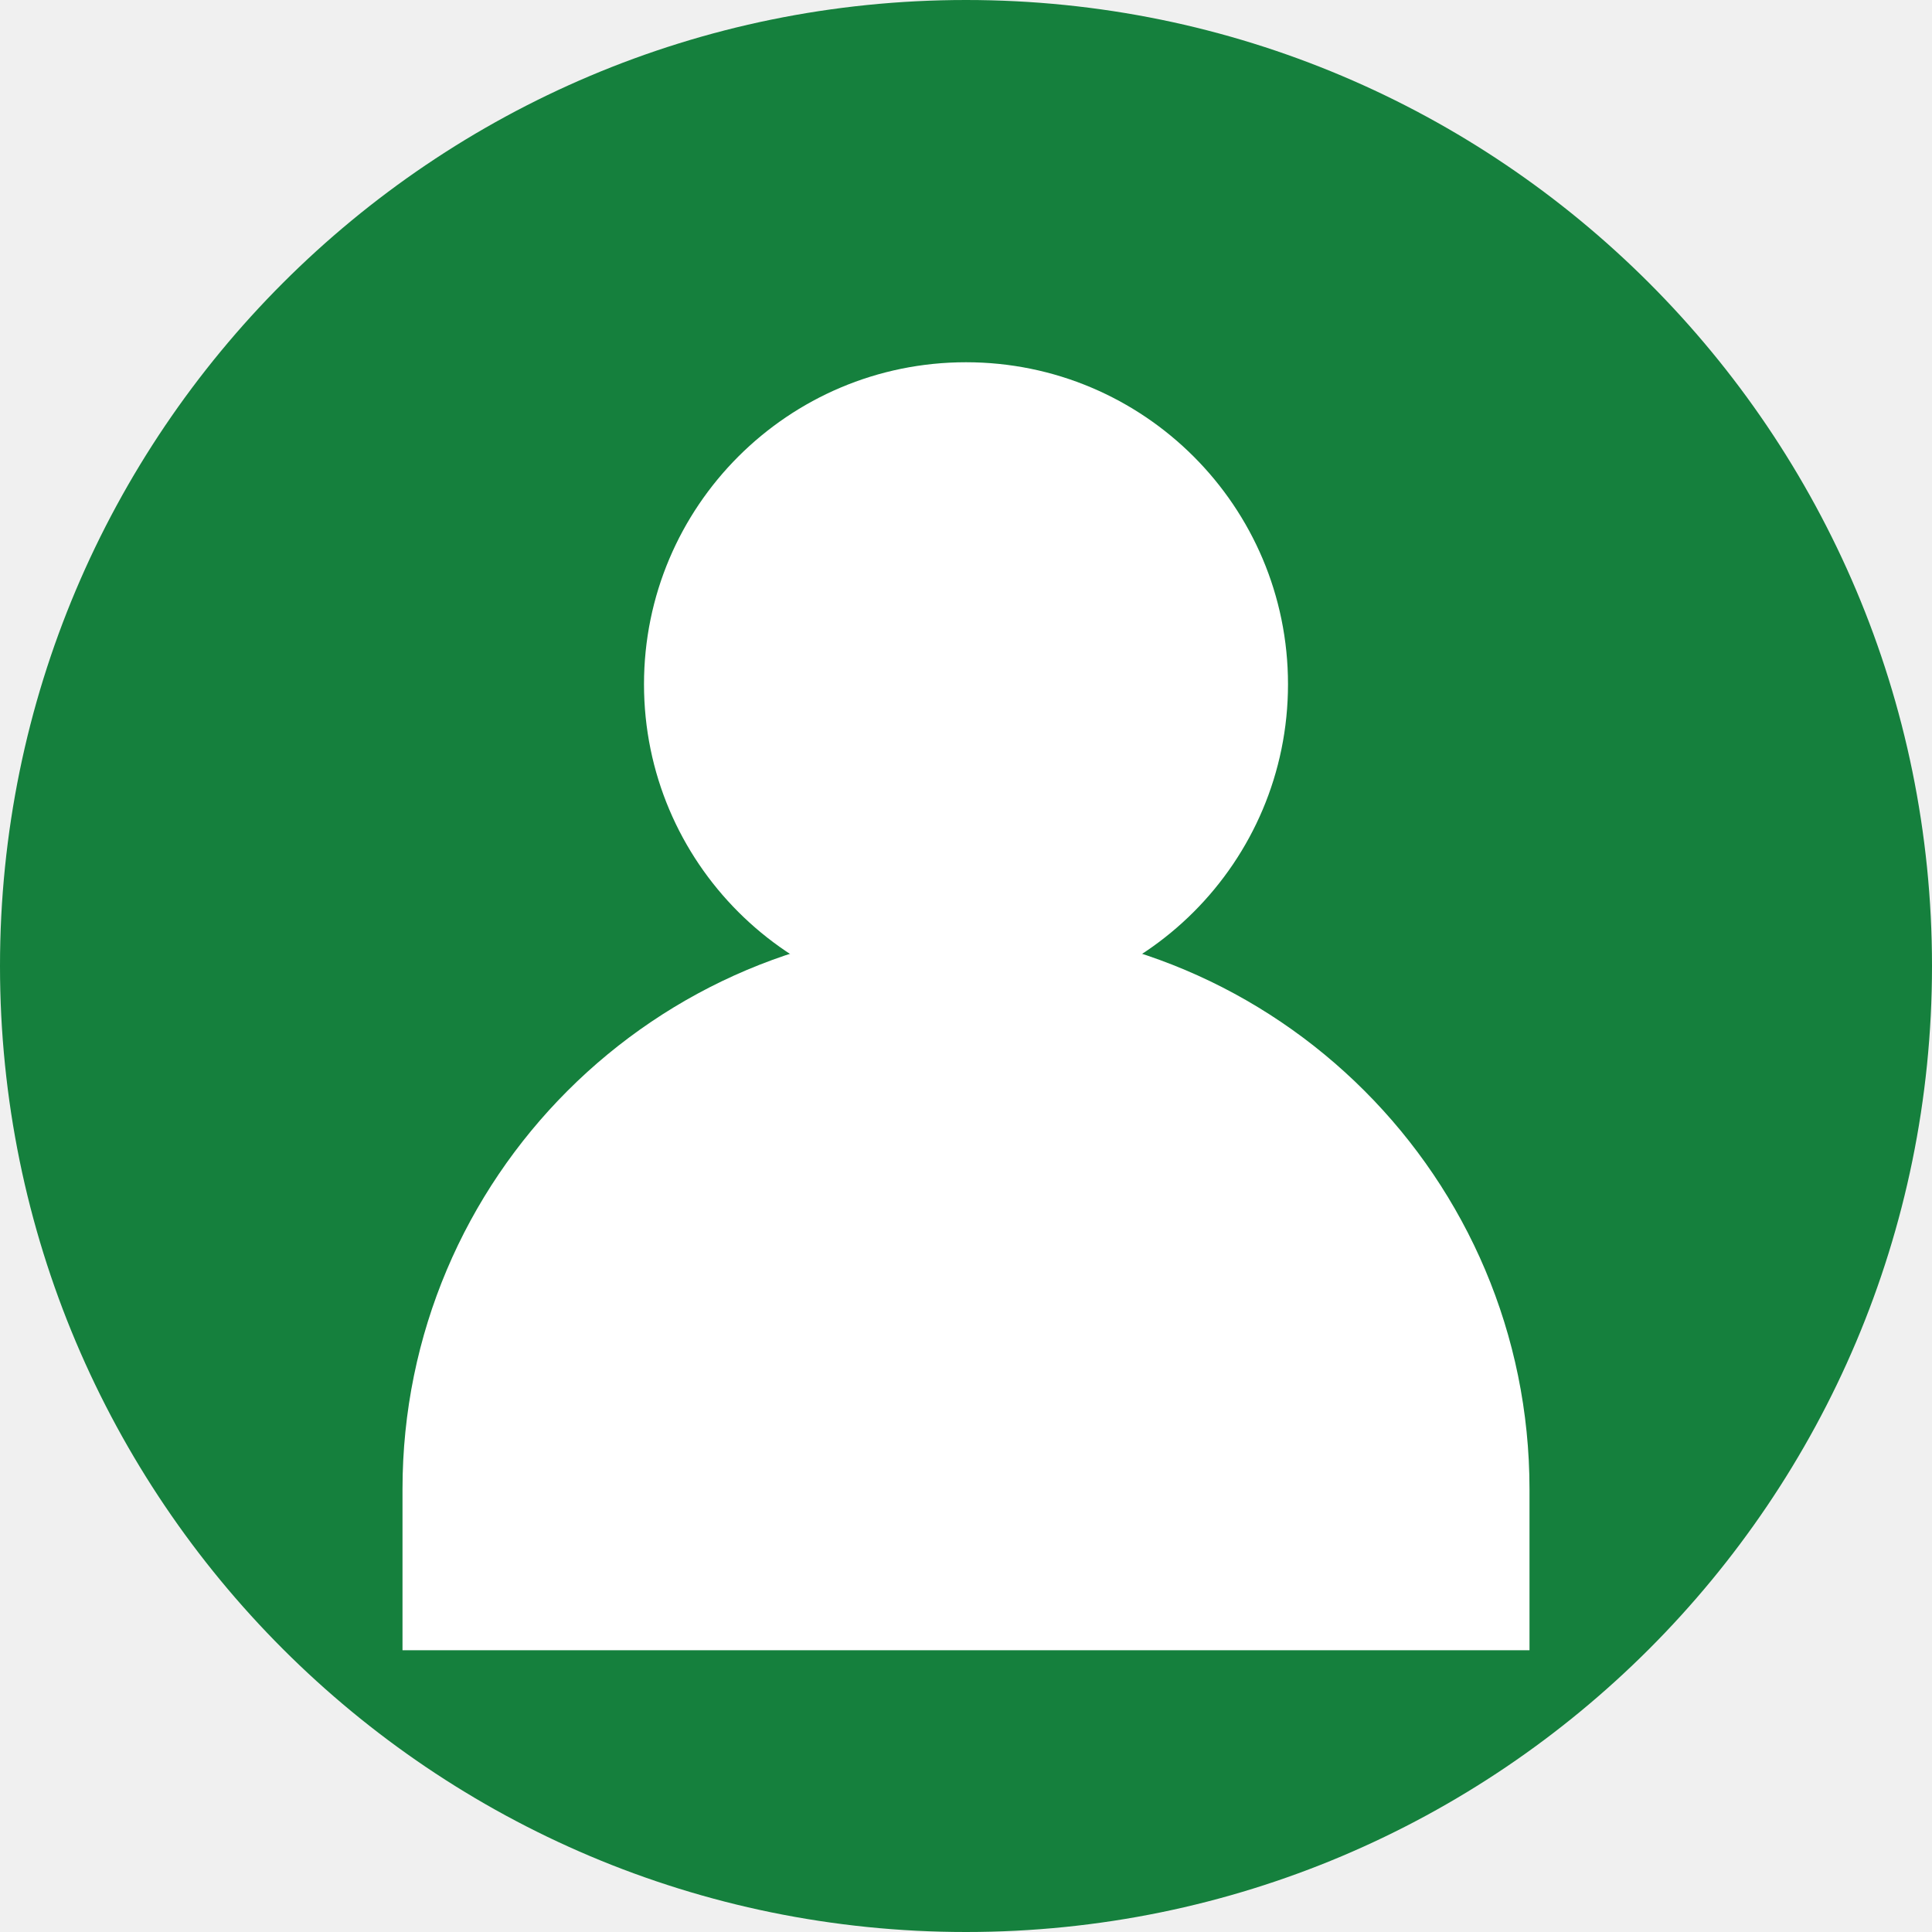
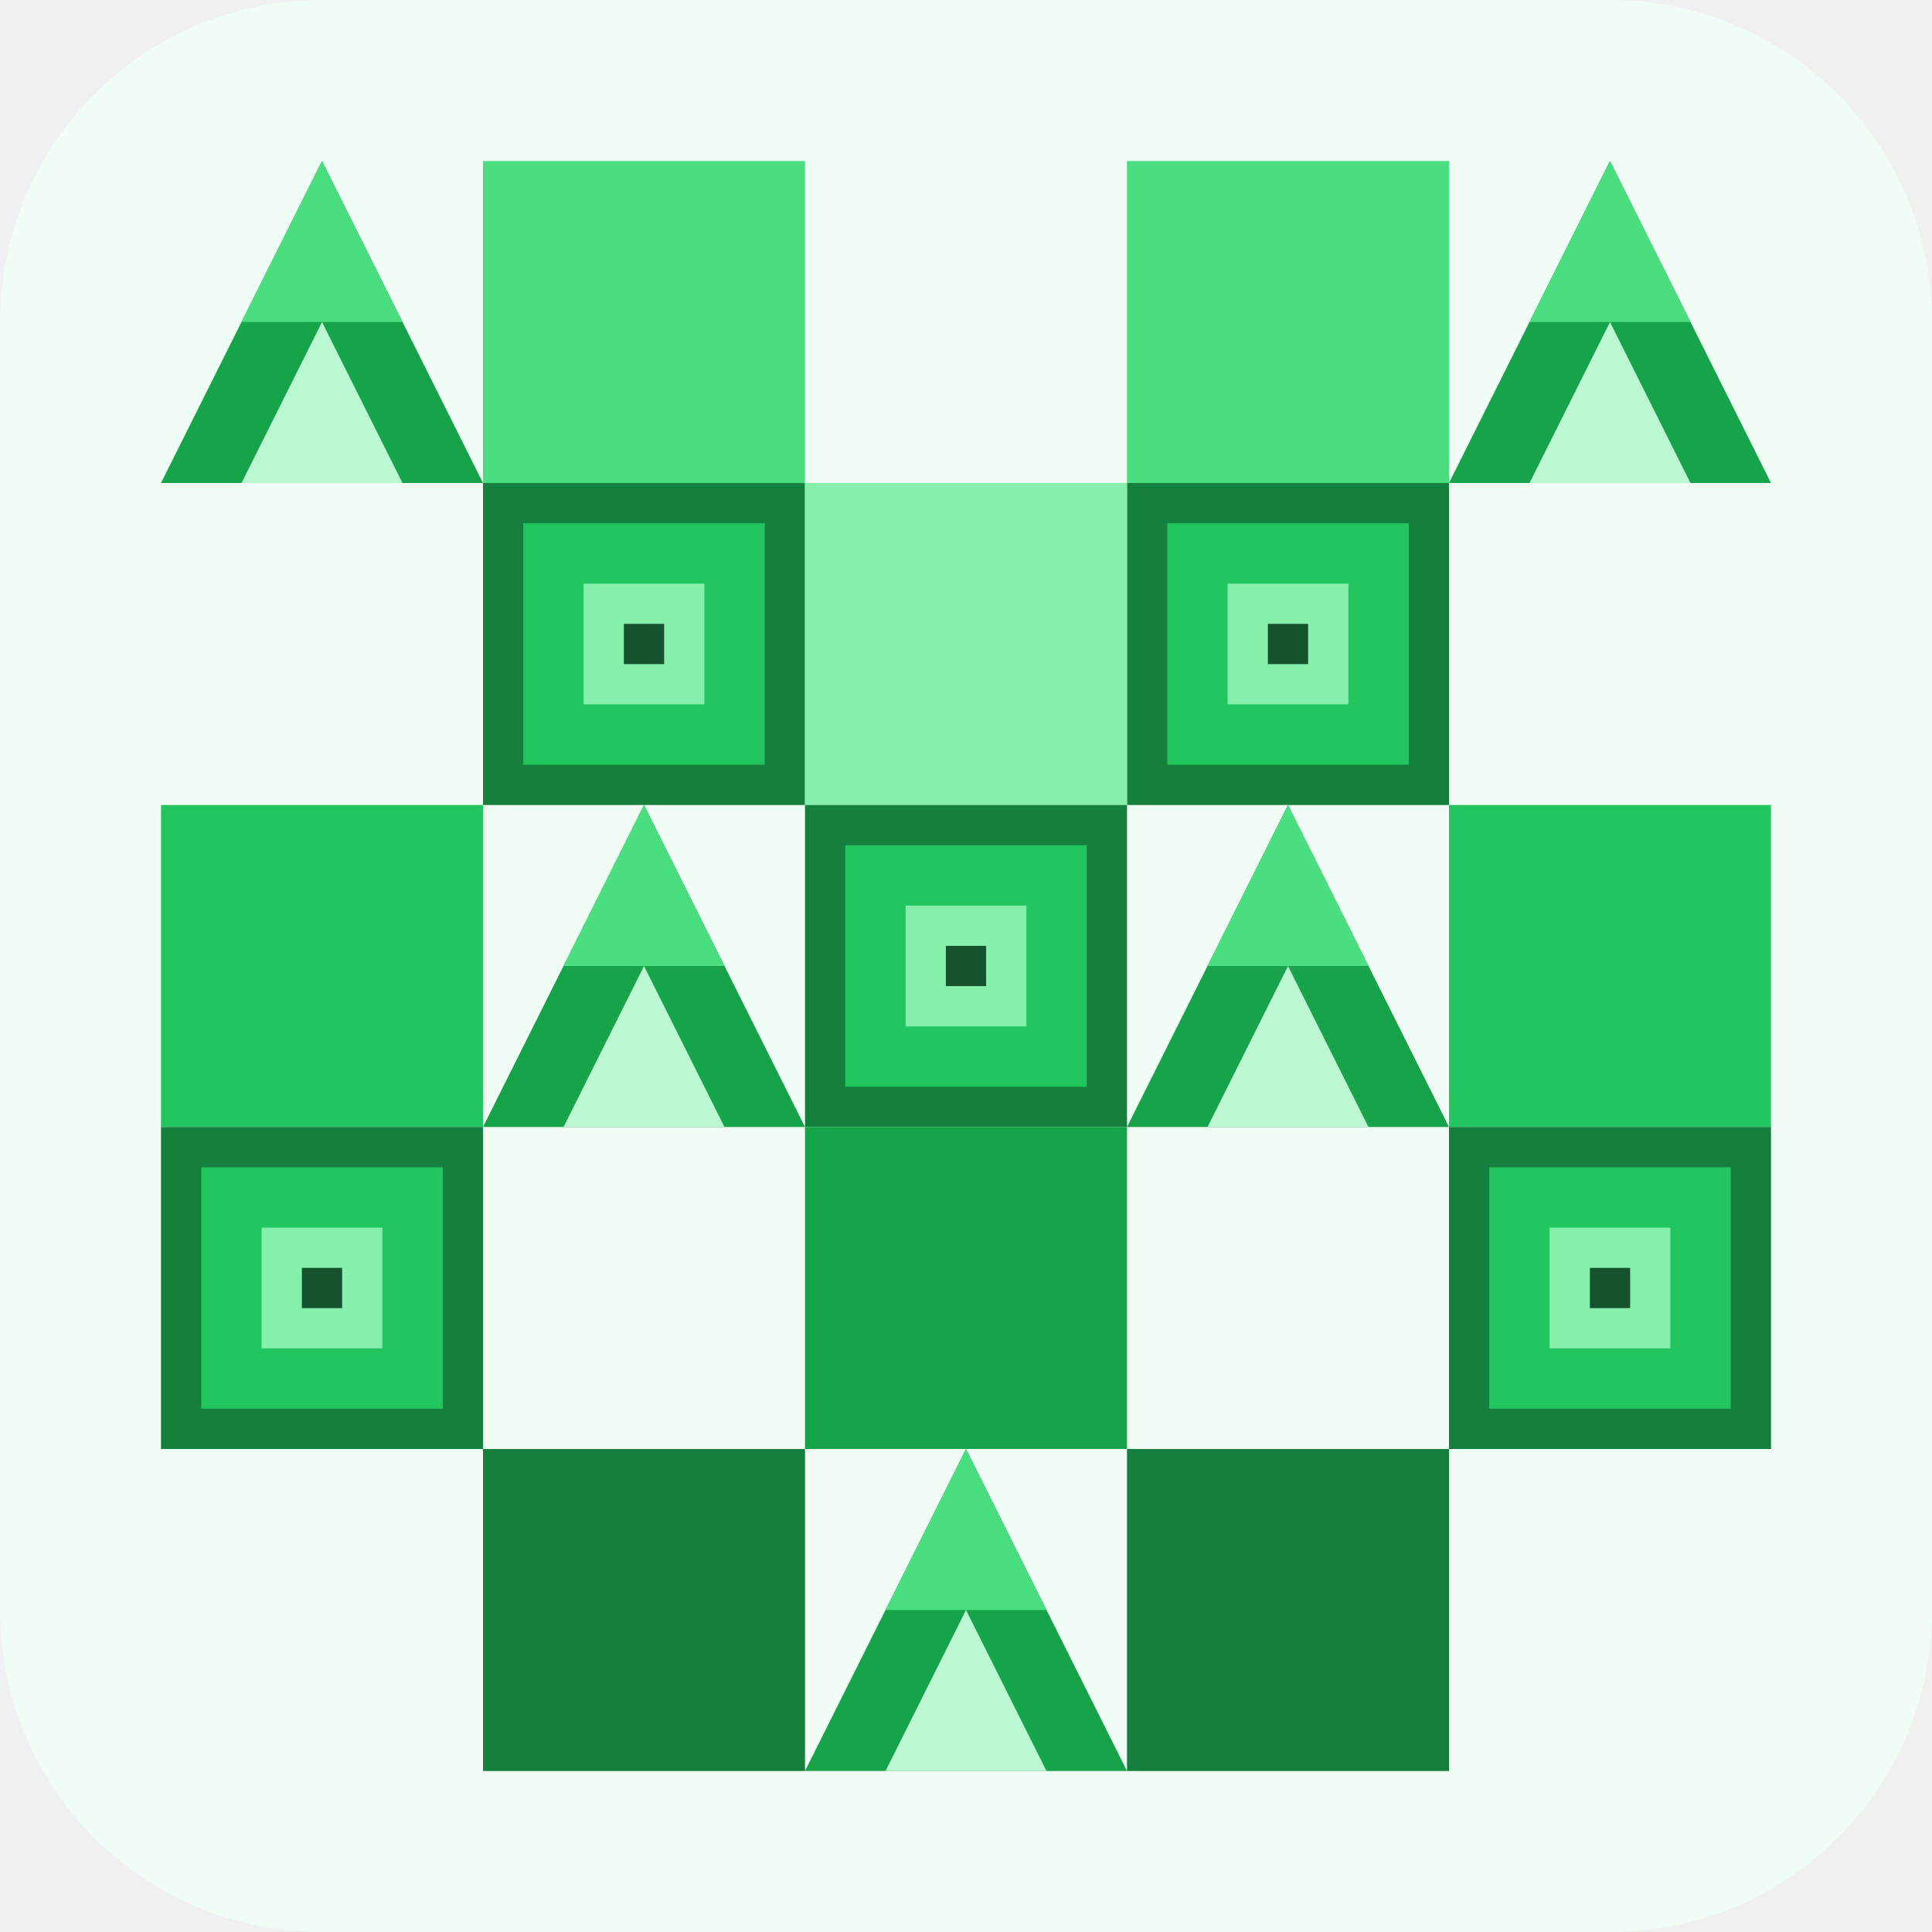
<svg xmlns="http://www.w3.org/2000/svg" width="96" height="96" viewBox="0 0 96 96">
-   <rect width="96" height="96" rx="48" fill="#15803d" />
-   <circle cx="48" cy="34" r="16" fill="white" />
-   <path d="M20 82v-8a28 28 0 0 1 56 0v8" fill="white" />
+   <rect width="96" height="96" rx="16" fill="#f0fdf4" />
+   <defs>
+     <g id="f-green-grid">
+       <rect x="0" y="0" width="16" height="16" fill="#15803d" />
+       <rect x="2" y="2" width="12" height="12" fill="#22c55e" />
+       <rect x="5" y="5" width="6" height="6" fill="#86efac" />
+       <rect x="7" y="7" width="2" height="2" fill="#14532d" />
+     </g>
+     <g id="f-green-tri">
+       <polygon points="8,0 16,16 0,16" fill="#16a34a" />
+       <polygon points="8,8 12,16 4,16" fill="#bbf7d0" />
+       <polygon points="8,0 12,8 4,8" fill="#4ade80" />
+     </g>
+   </defs>
+   <g transform="translate(8, 8)">
+     <use href="#f-green-tri" x="0" y="0" />
+     <use href="#f-green-tri" x="64" y="0" />
+     <rect x="0" y="32" width="16" height="16" fill="#22c55e" />
+     <rect x="64" y="32" width="16" height="16" fill="#22c55e" />
+     <use href="#f-green-grid" x="0" y="48" />
+     <use href="#f-green-grid" x="64" y="48" />
+     <rect x="16" y="0" width="16" height="16" fill="#4ade80" />
+     <rect x="48" y="0" width="16" height="16" fill="#4ade80" />
+     <use href="#f-green-grid" x="16" y="16" />
+     <use href="#f-green-grid" x="48" y="16" />
+     <use href="#f-green-tri" x="16" y="32" />
+     <use href="#f-green-tri" x="48" y="32" />
+     <rect x="16" y="64" width="16" height="16" fill="#15803d" />
+     <rect x="48" y="64" width="16" height="16" fill="#15803d" />
+     <rect x="32" y="16" width="16" height="16" fill="#86efac" />
+     <use href="#f-green-grid" x="32" y="32" />
+     <rect x="32" y="48" width="16" height="16" fill="#16a34a" />
+     <use href="#f-green-tri" x="32" y="64" />
+   </g>
</svg>
